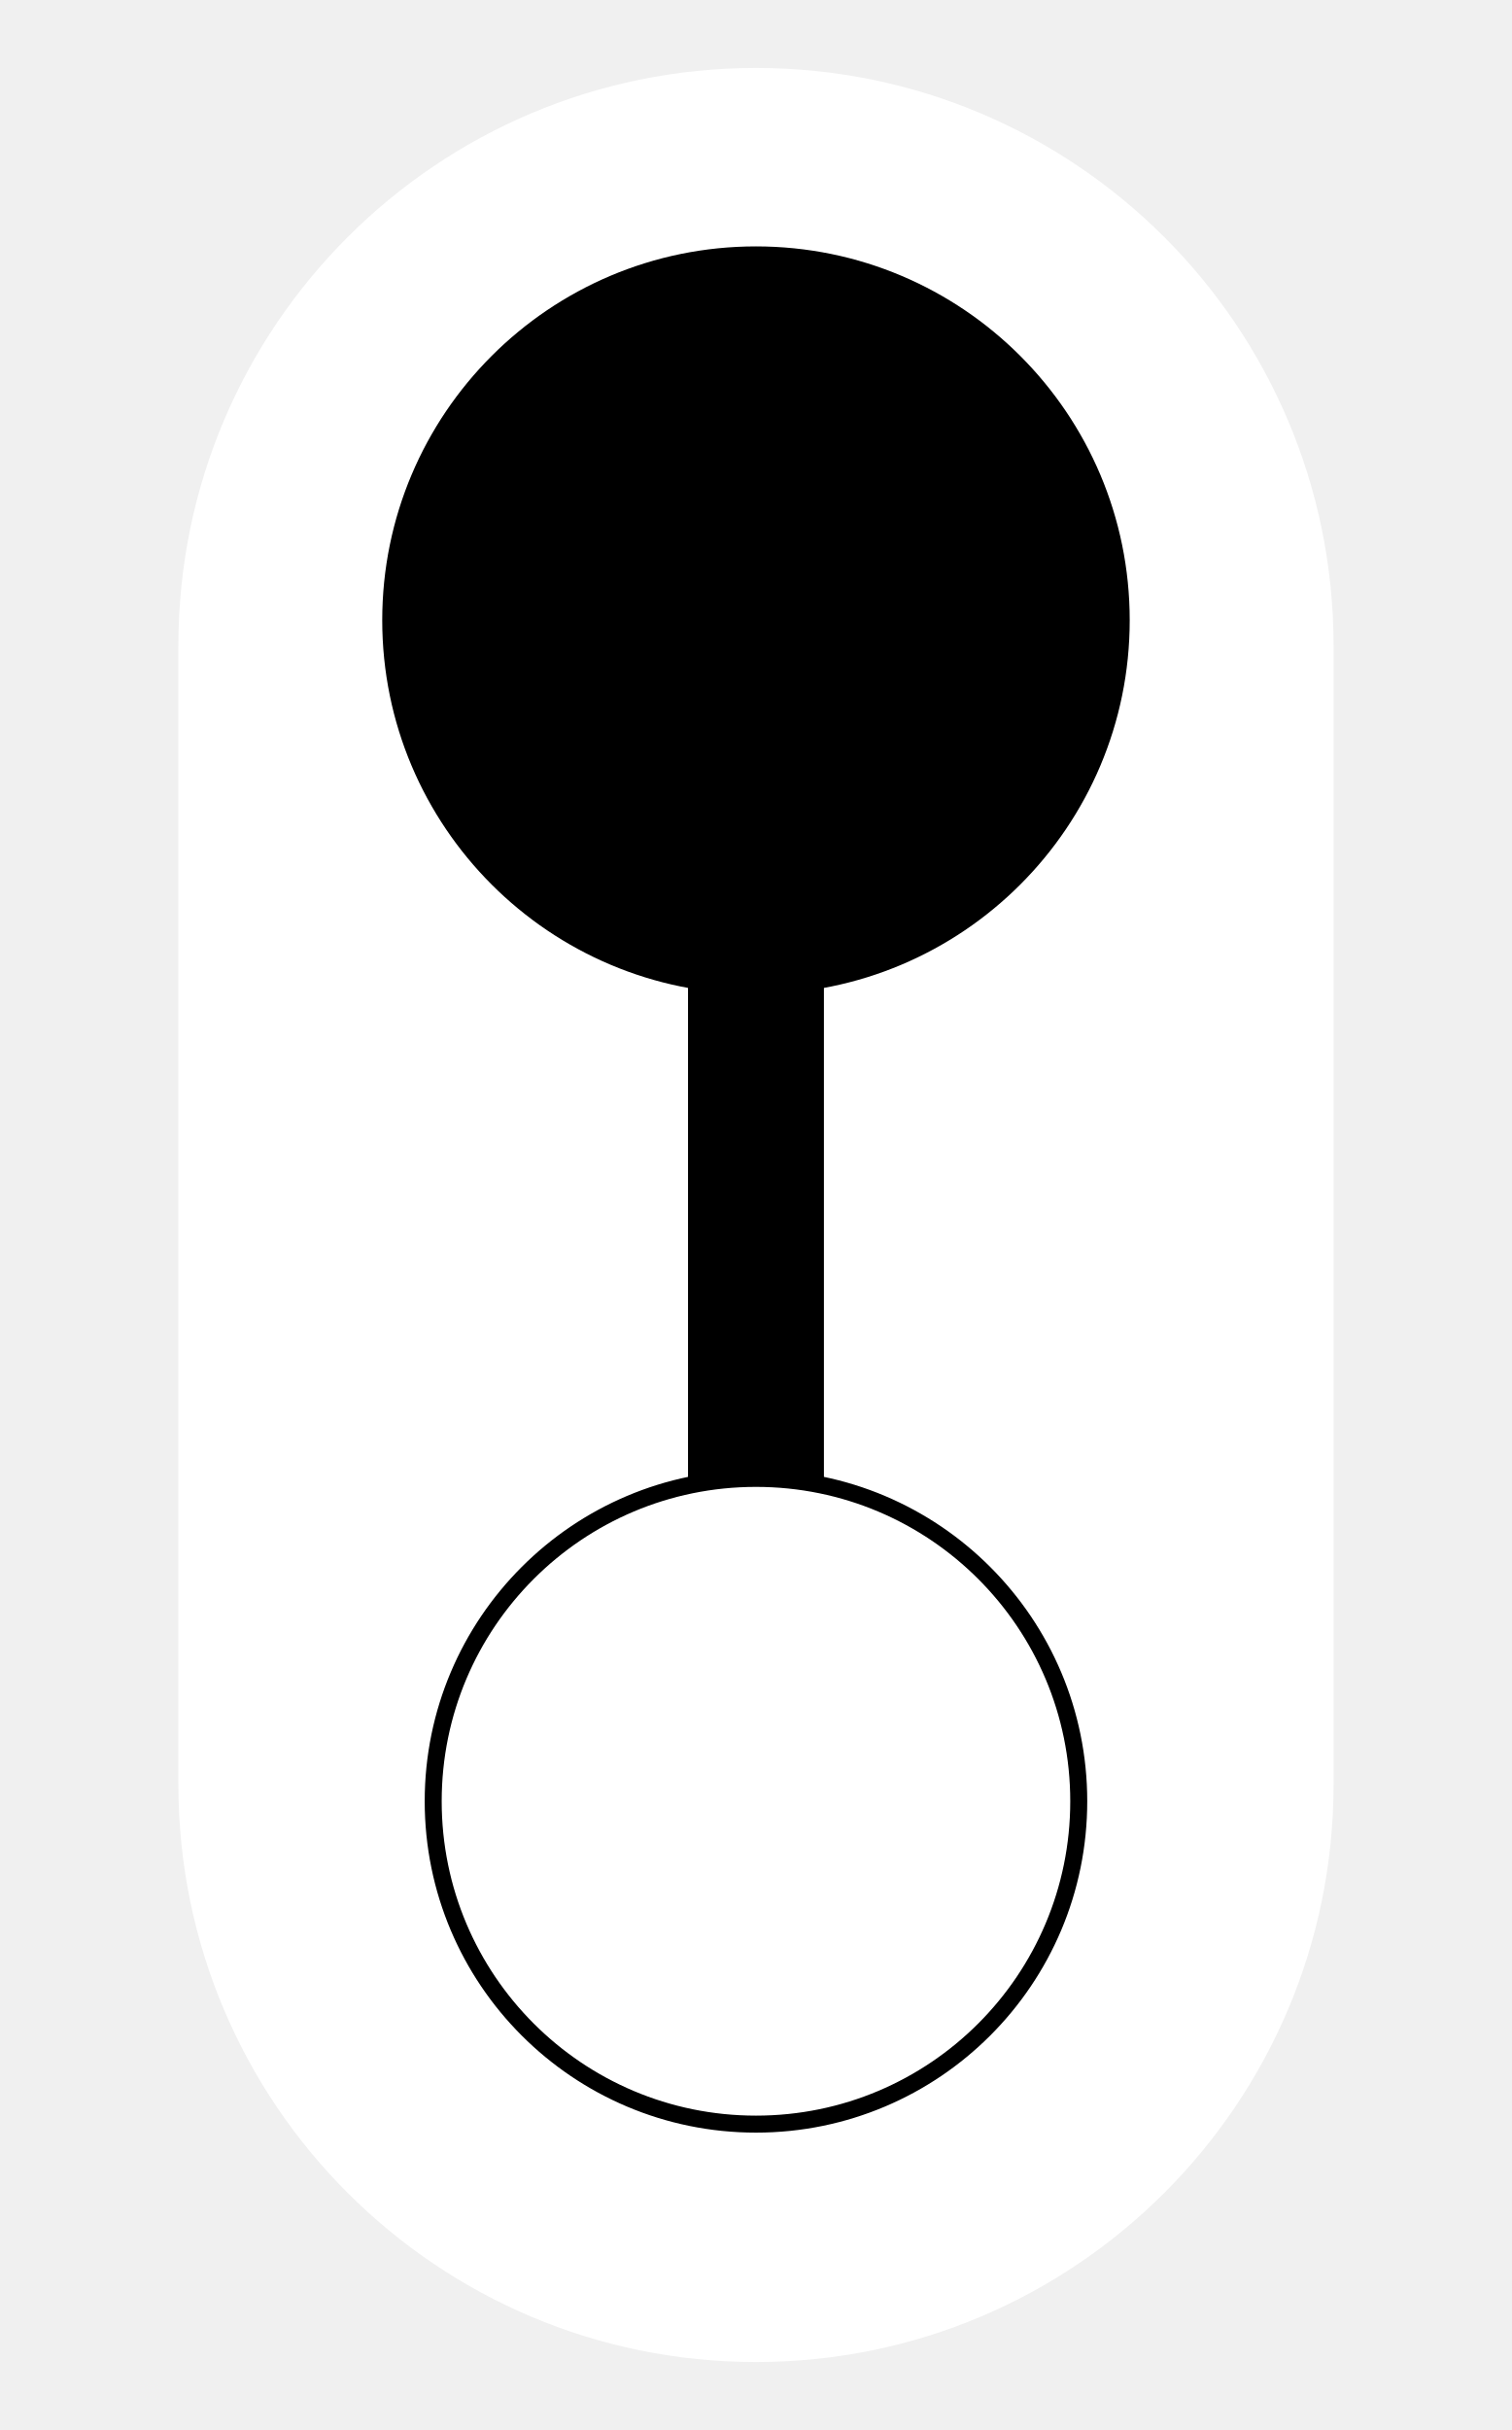
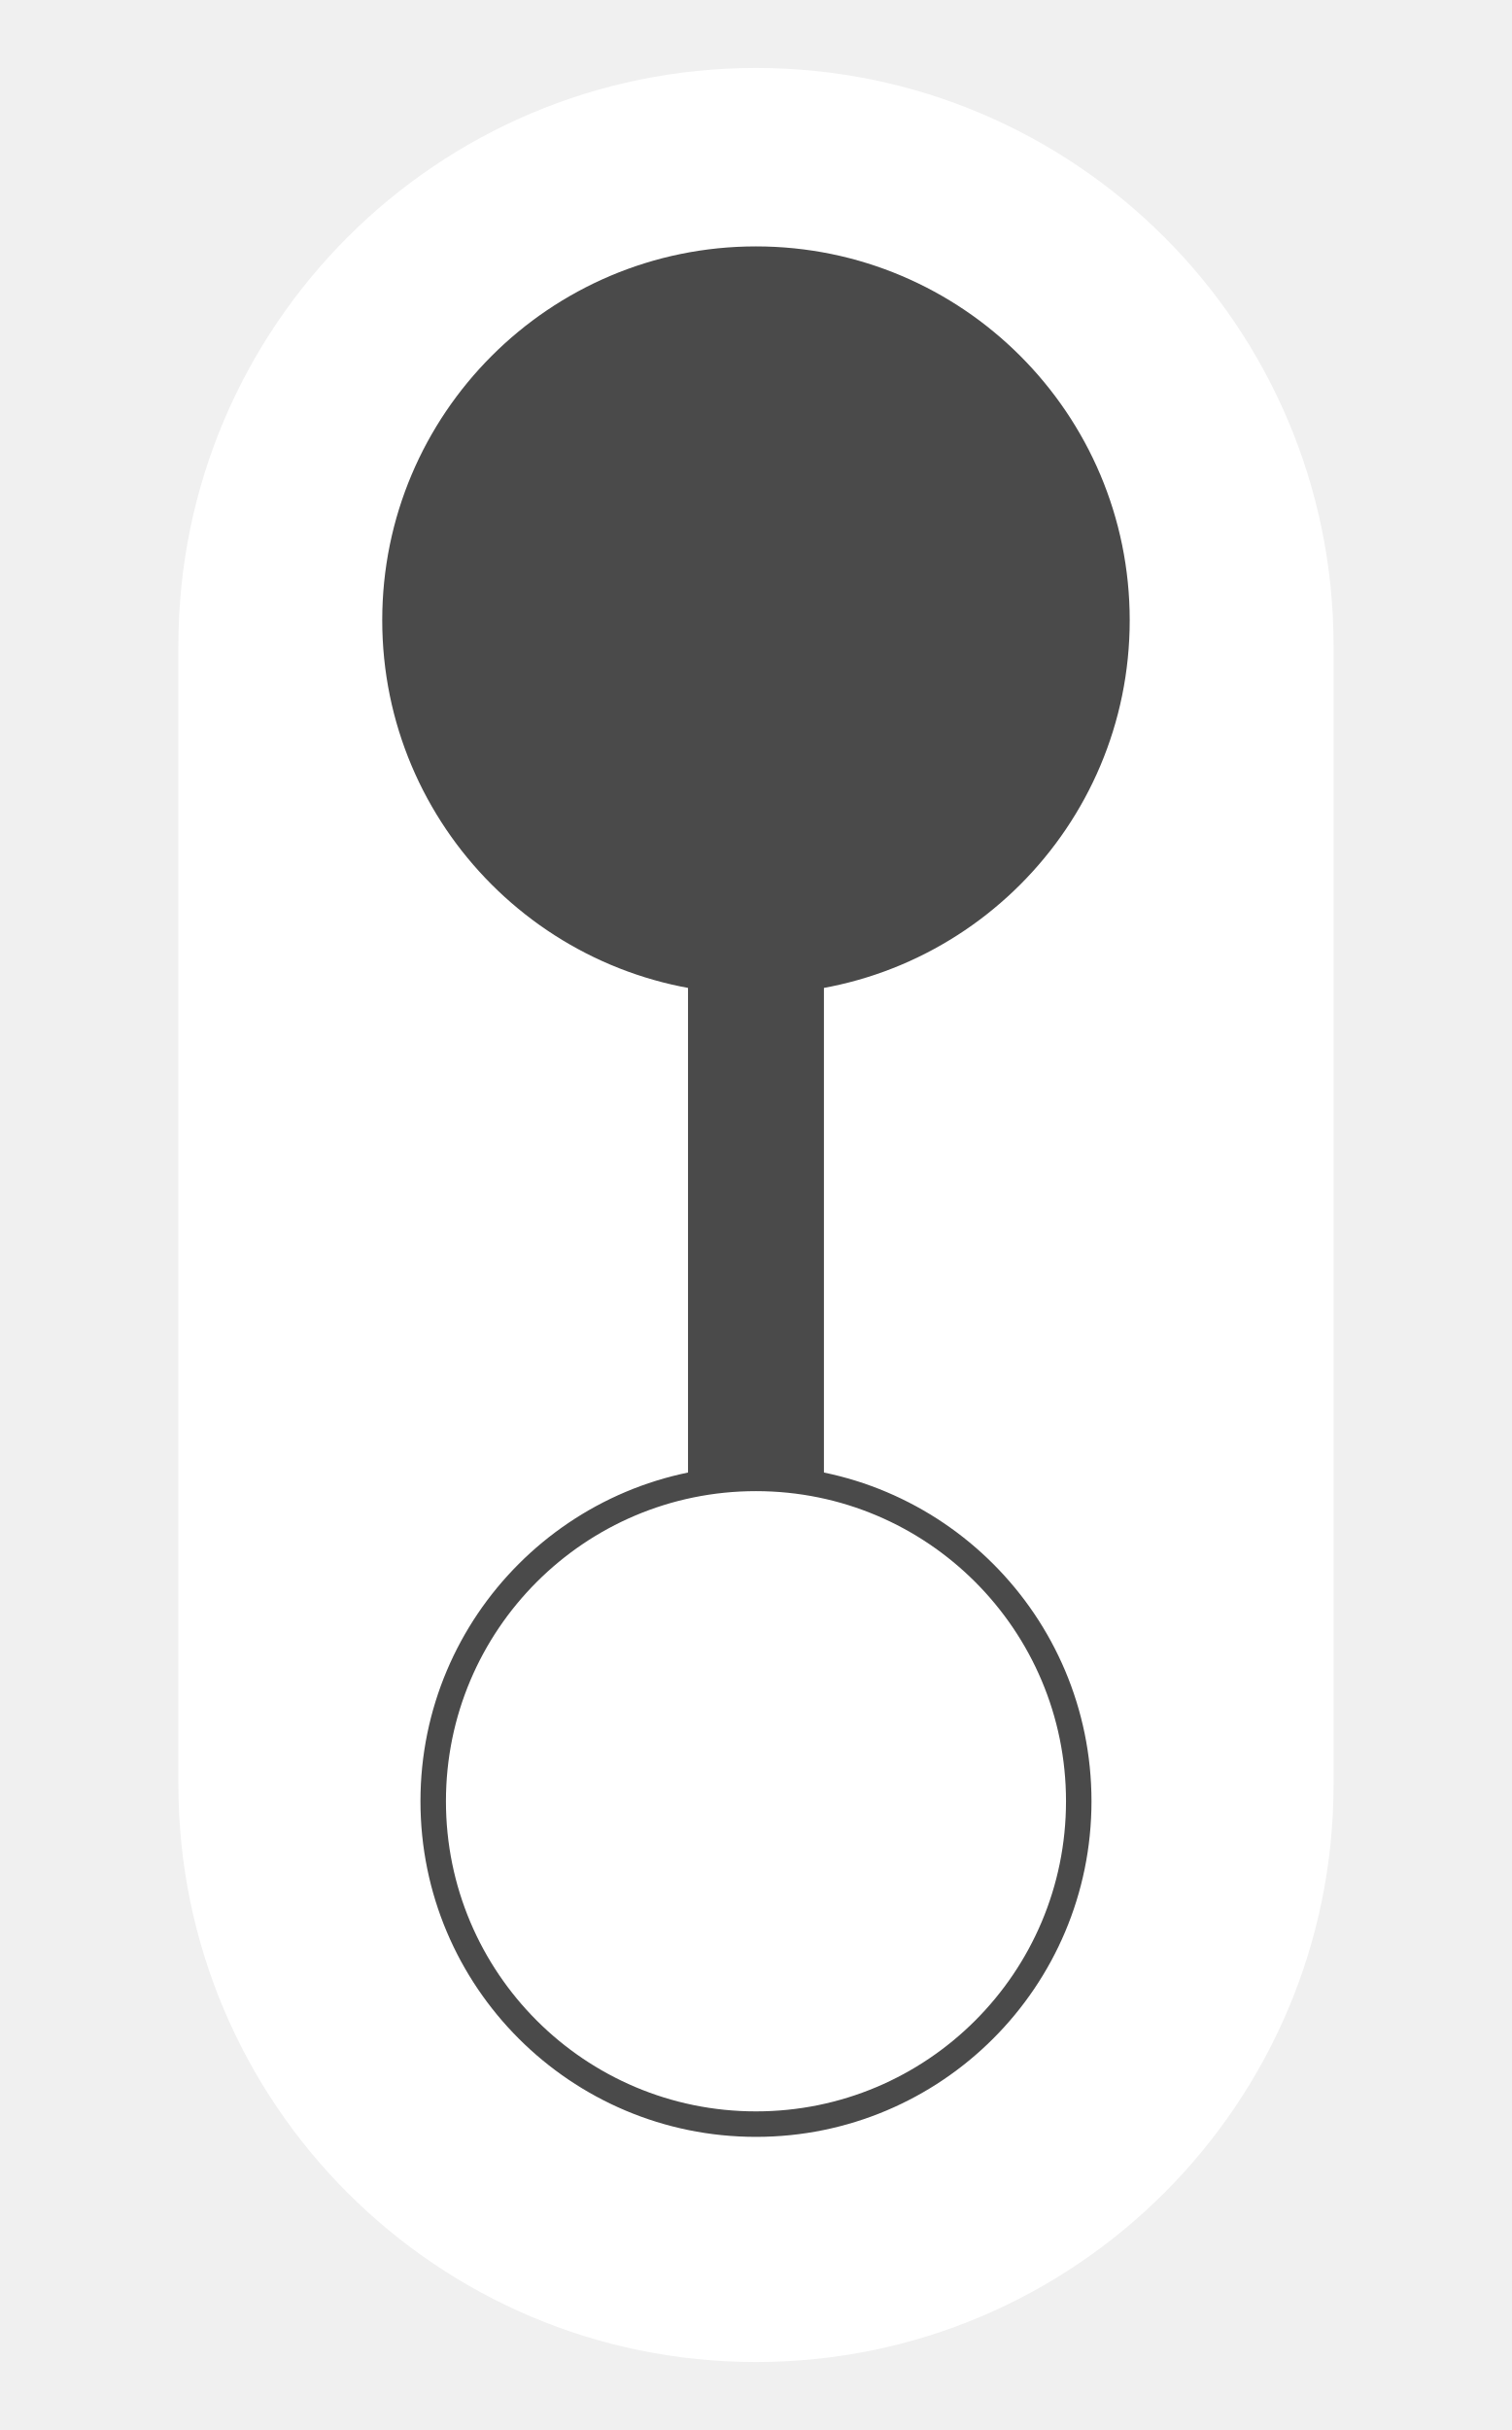
<svg xmlns="http://www.w3.org/2000/svg" class="logo" width="178" height="286" viewBox="0 0 178 286" role="img" aria-label="TURNTILLBURN Logo – Variante C invertiert">
  <rect x="21" y="8" width="136" height="270" rx="68" ry="68" fill="#ffffff" />
-   <circle cx="89" cy="73" r="44" fill="#000000" />
-   <rect x="81" y="116" width="16" height="58" fill="#000000" />
-   <circle cx="89" cy="212" r="38" fill="none" stroke="#000000" stroke-width="2" />
+   <circle cx="89" cy="73" r="44" fill="#4a4a4a" />
+   <rect x="81" y="116" width="16" height="58" fill="#4a4a4a" />
+   <circle cx="89" cy="212" r="38" fill="none" stroke="#4a4a4a" stroke-width="3" />
</svg>
